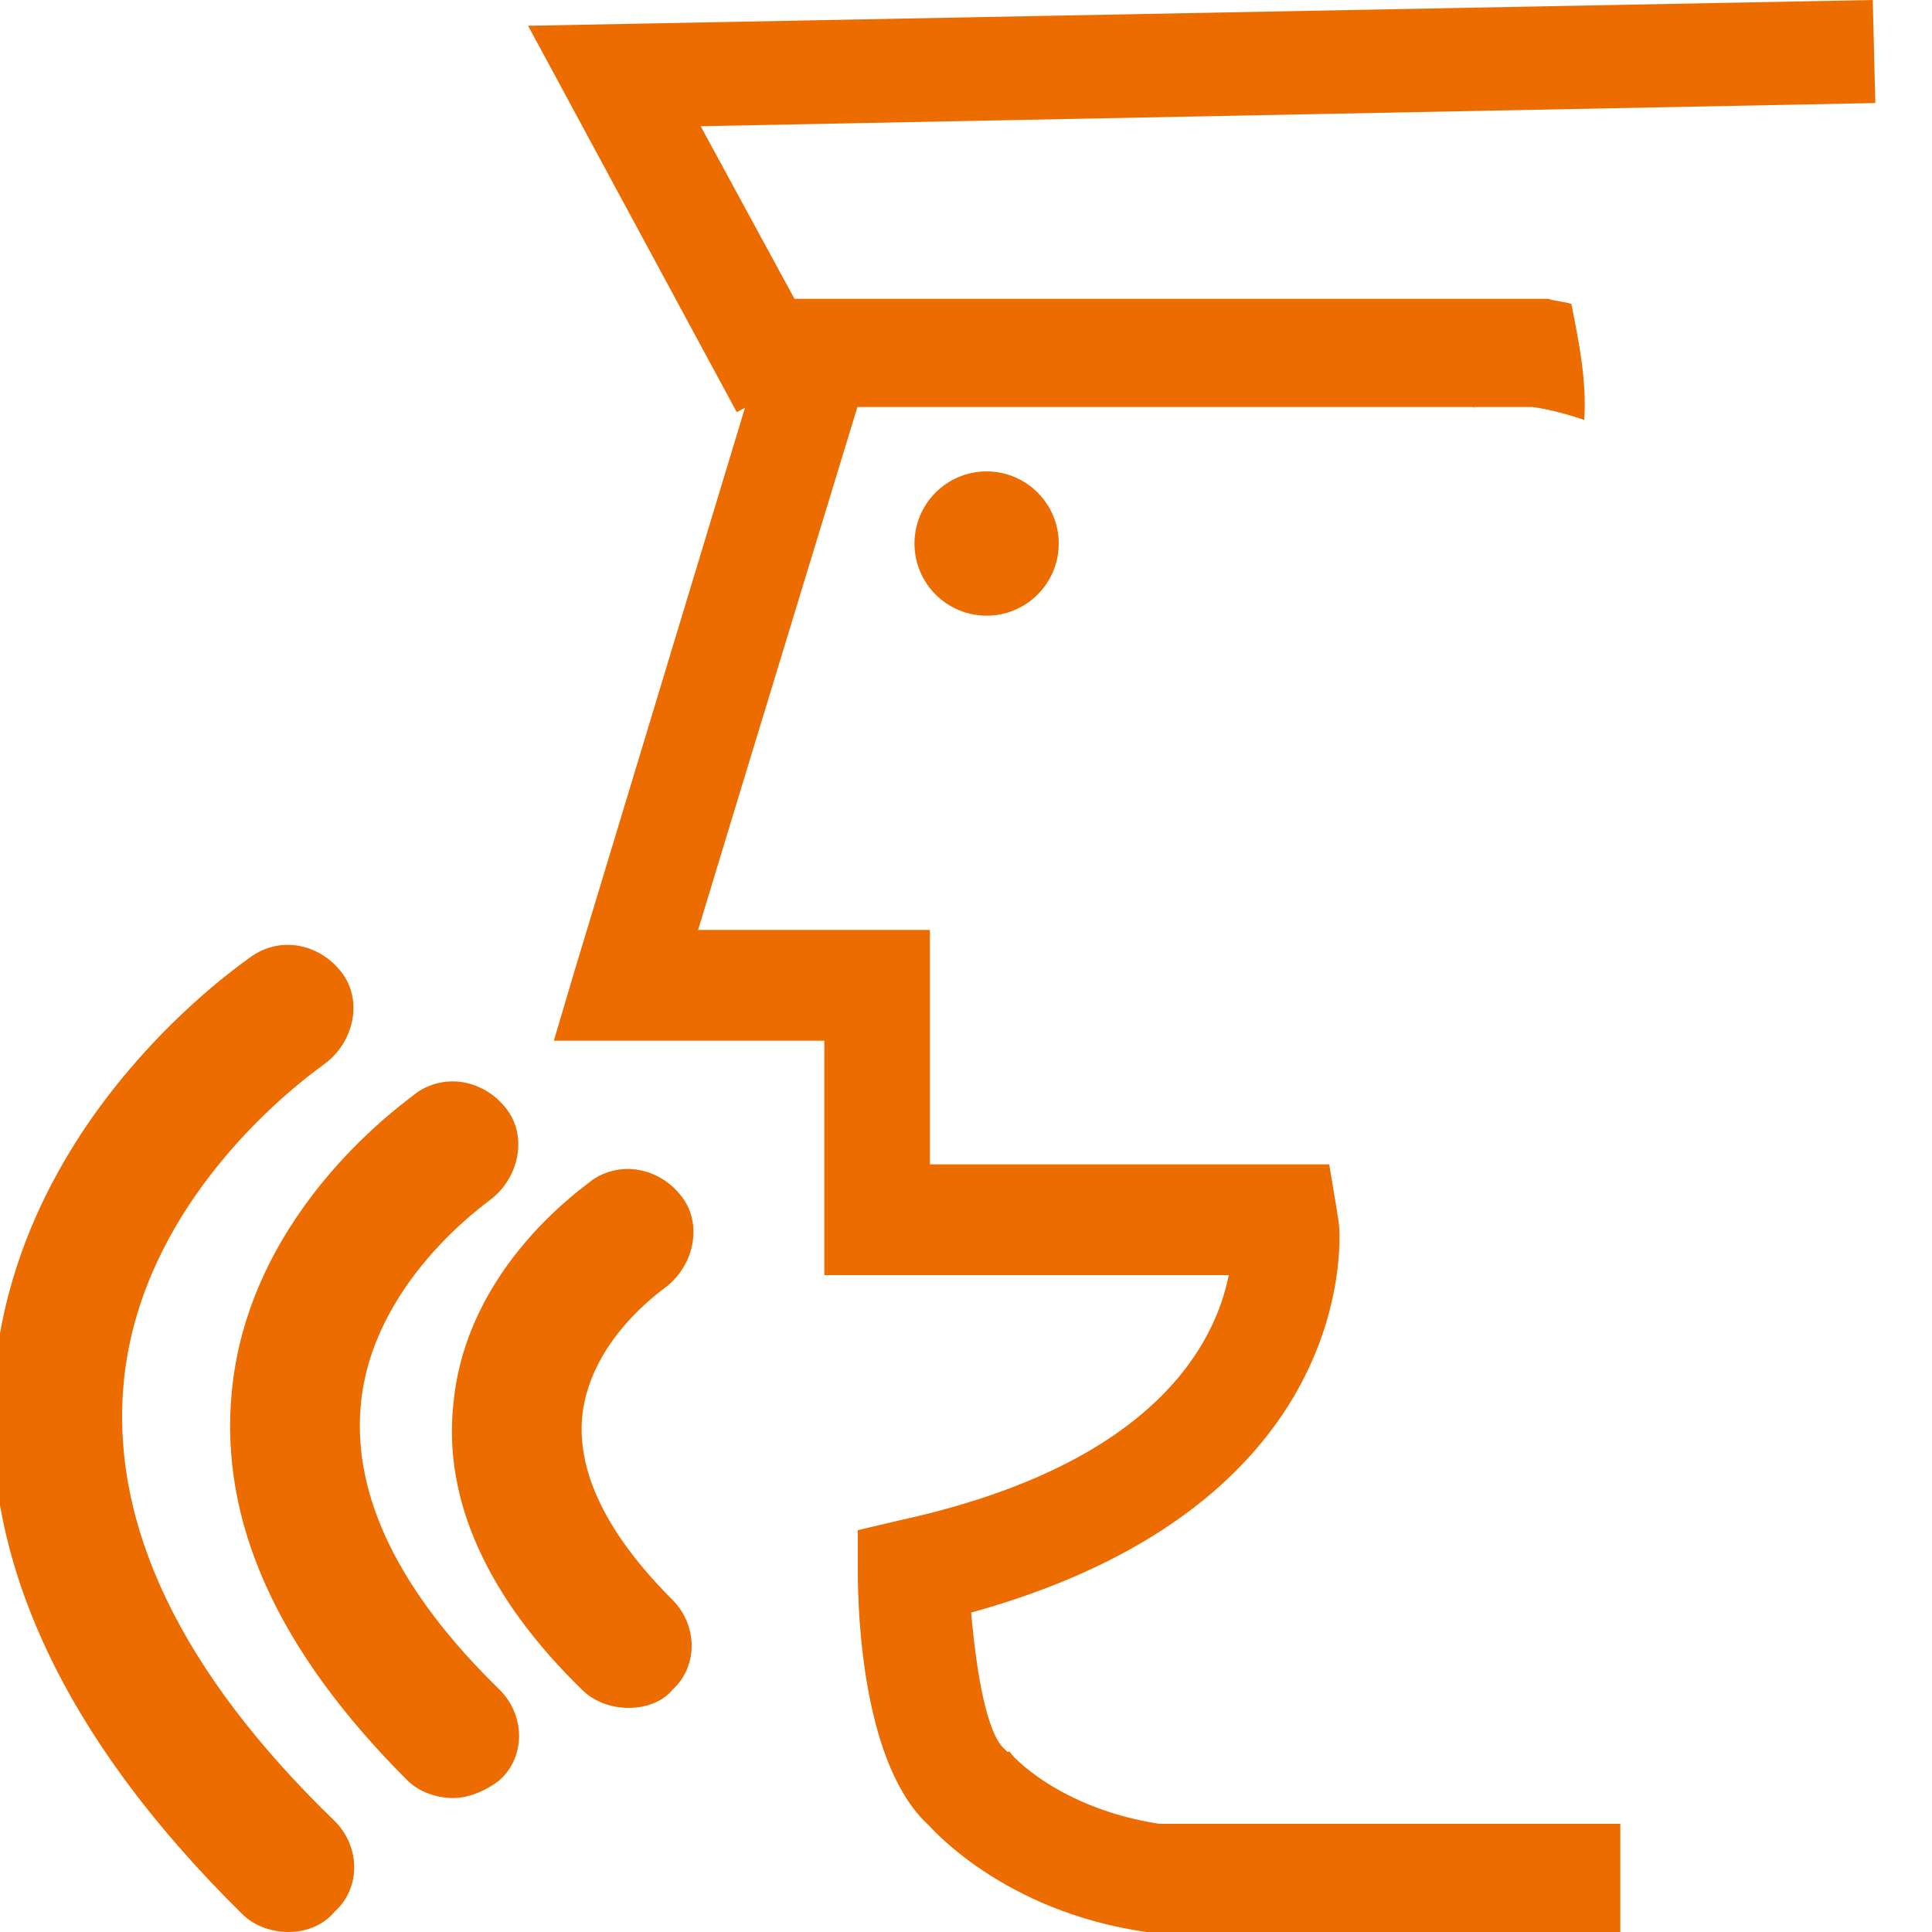
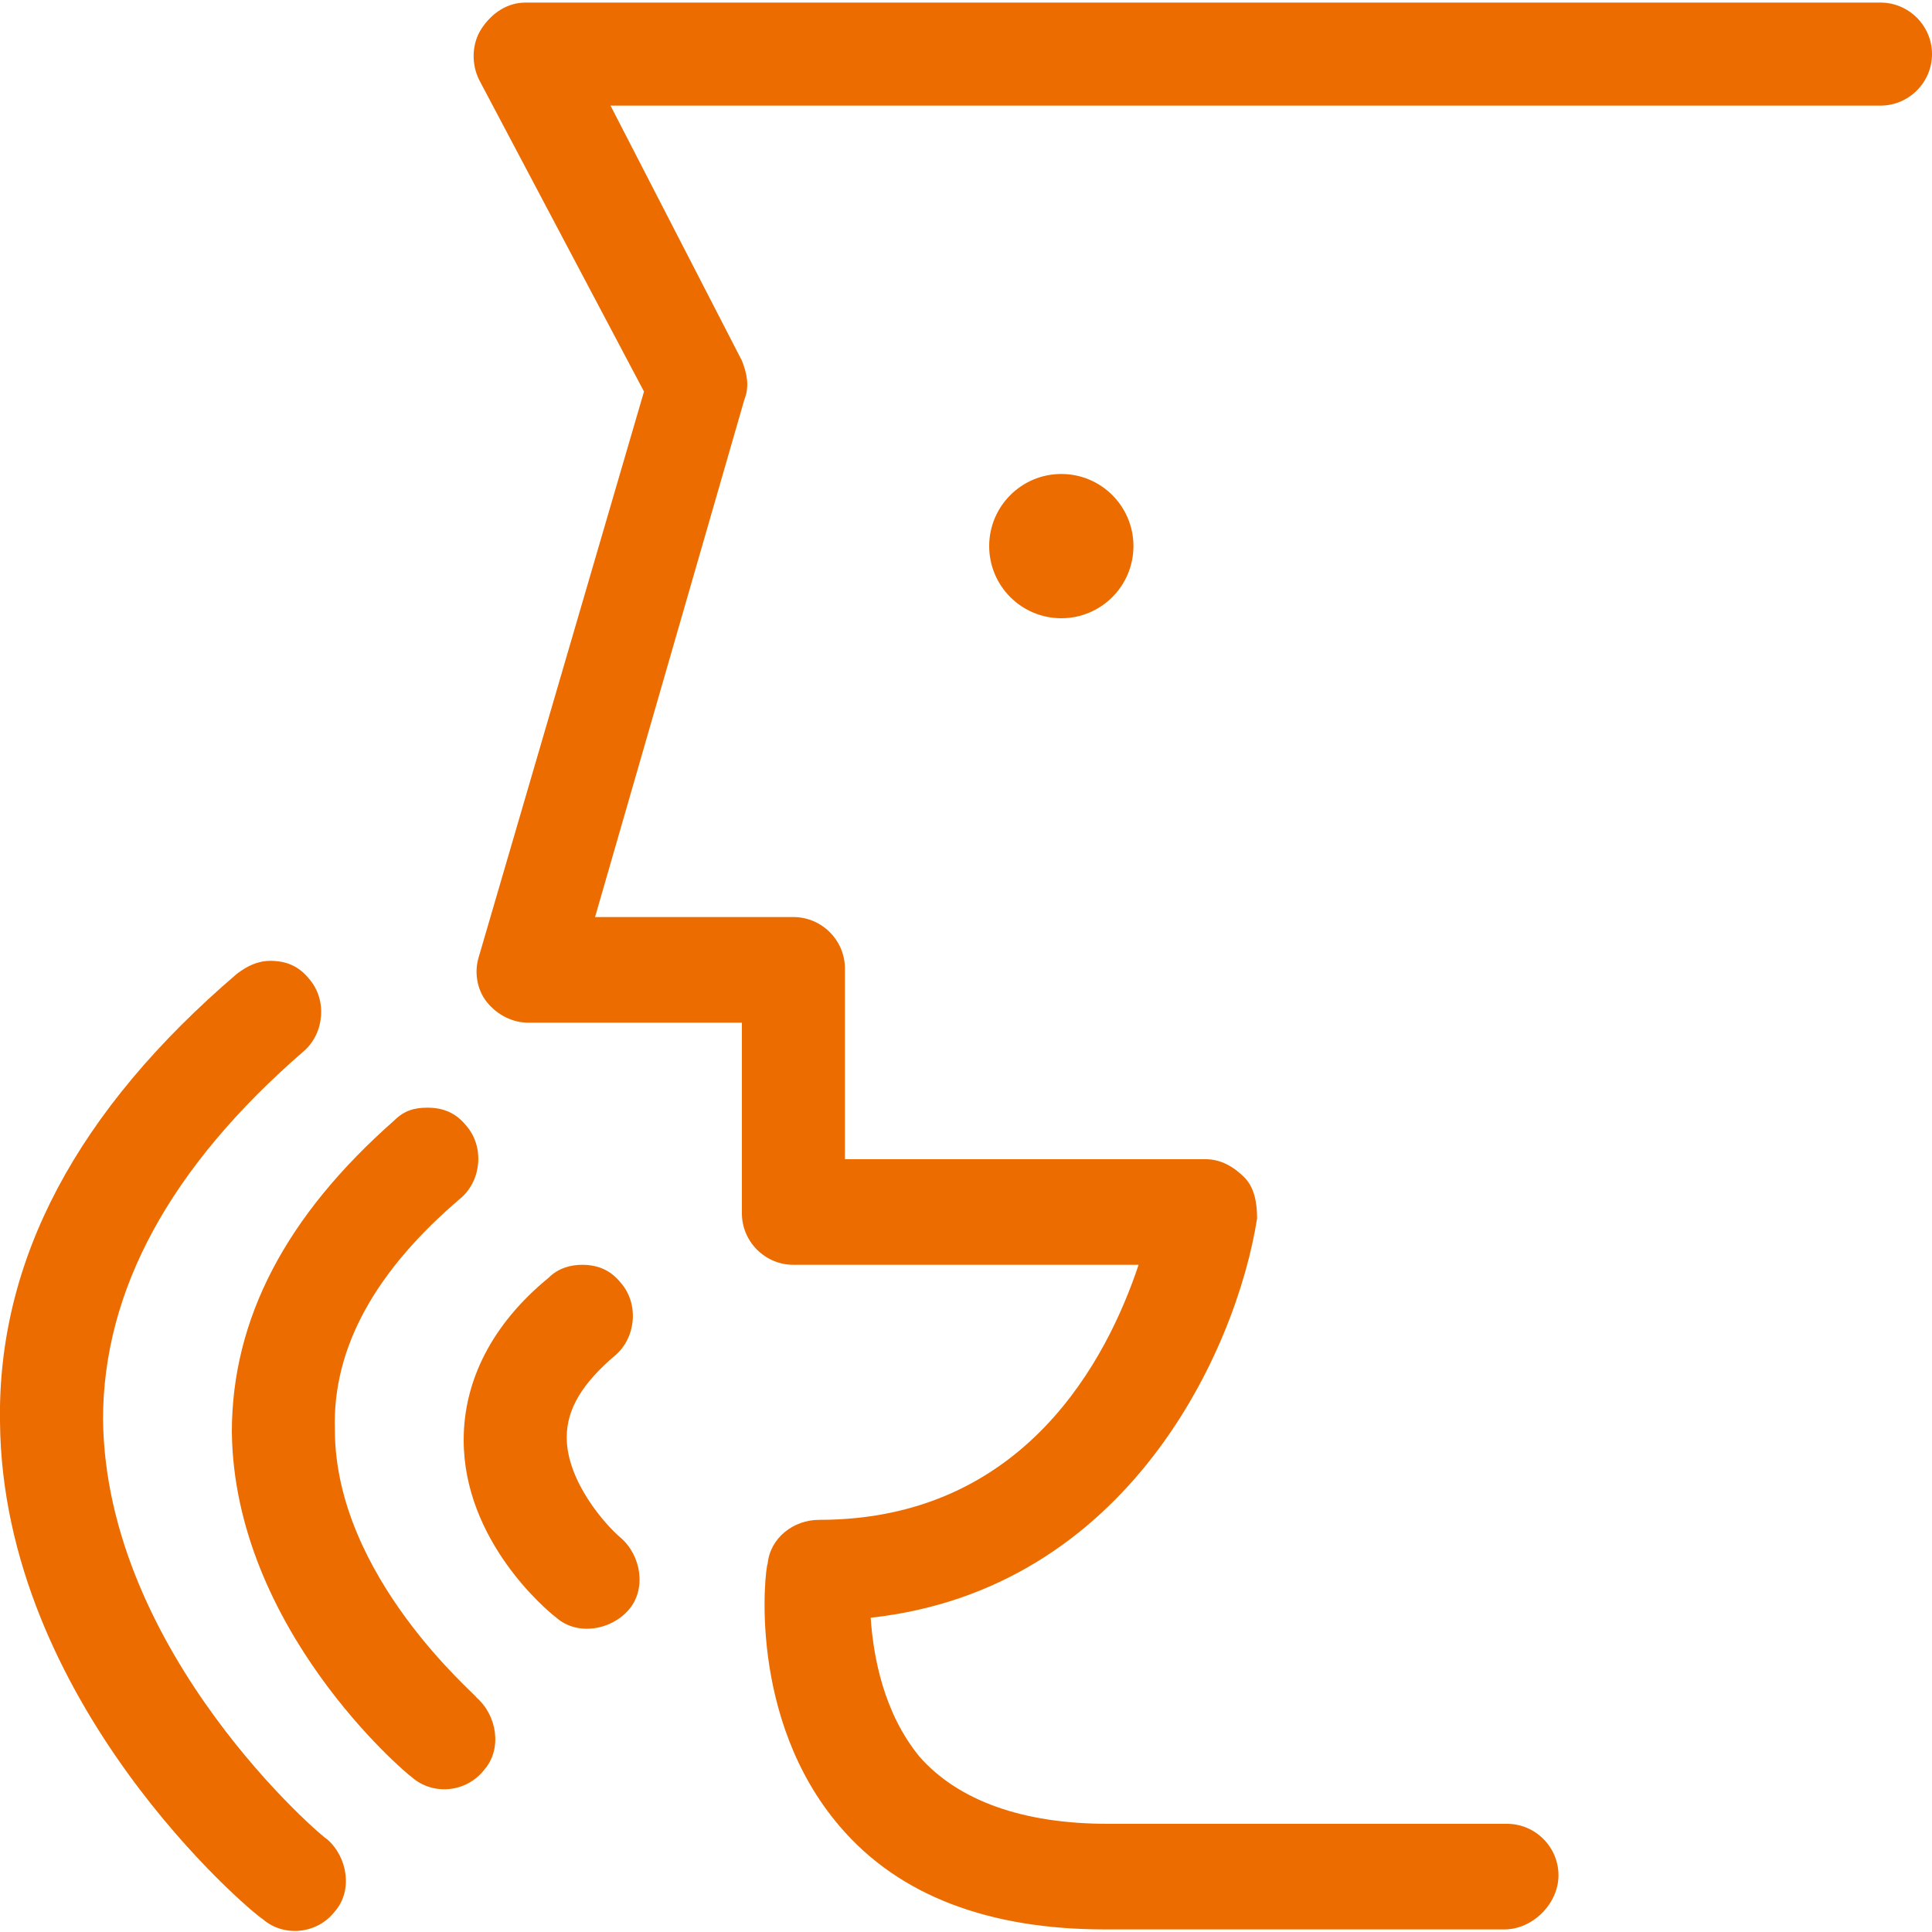
<svg xmlns="http://www.w3.org/2000/svg" version="1.1" id="圖層_1" x="0px" y="0px" viewBox="0 0 75 75" style="enable-background:new 0 0 75 75;" xml:space="preserve">
  <style type="text/css">
	.st0{fill:#EC6C00;}
</style>
  <g>
-     <g>
-       <circle class="st0" cx="38.3" cy="21.1" r="2.8" />
-     </g>
-     <g>
-       <path class="st0" d="M22.3,37.7l-0.8,2.7c0,0,7.9,0,10.5,0c0,2.5,0,9.1,0,9.1s12.5,0,15.7,0C47.2,52,45,56.8,35,59l-1.7,0.4V61    c0,1.7,0.2,7.6,2.8,9.9L36,70.8c0.1,0.1,2.9,3.4,8.5,4.2l0.1,0h18.3v-4.2c0,0-17.5,0-17.9,0c-3.9-0.6-5.8-2.7-5.8-2.8L39.1,68    L39,67.9c-0.7-0.6-1.1-3-1.3-5.3C50.7,59,52,50.8,52,48c0-0.6-0.1-0.9-0.1-1l-0.3-1.8c0,0-12.4,0-15.5,0c0-2.5,0-9.1,0-9.1    s-6.2,0-9,0c1.3-4.3,7.1-23.3,7.1-23.3l-4-1.2L22.3,37.7z" />
-     </g>
-     <g>
-       <path class="st0" d="M57.3,15.9C57.3,15.8,57.3,15.8,57.3,15.9c-0.1-0.1-0.1-0.2-0.2-0.2L57.3,15.9z" />
-     </g>
-     <g>
-       <path class="st0" d="M61,11.8c-0.3-0.1-0.6-0.1-0.9-0.2l-0.1,0H30.3v4.2c0,0,28.8,0,29.2,0c0.7,0.1,1.4,0.3,2,0.5    C61.6,14.8,61.3,13.3,61,11.8z" />
-     </g>
-     <g>
-       <path class="st0" d="M24.4,66.3c-0.6,0-1.3-0.2-1.8-0.7c-3.7-3.6-5.4-7.4-5-11.1c0.5-5.4,5.2-8.5,5.4-8.7c1.2-0.8,2.7-0.4,3.5,0.7    c0.8,1.1,0.4,2.7-0.7,3.5c-0.1,0.1-2.9,2-3.2,5c-0.2,2.2,1,4.6,3.5,7.1c1,1,1,2.6,0,3.5C25.7,66.1,25,66.3,24.4,66.3z" />
-       <path class="st0" d="M17.6,69.8c-0.6,0-1.3-0.2-1.8-0.7c-5-5-7.3-10-6.8-15.1c0.7-7.2,7-11.4,7.2-11.6c1.2-0.8,2.7-0.4,3.5,0.7    c0.8,1.1,0.4,2.7-0.7,3.5c-0.1,0.1-4.6,3.2-5,8c-0.3,3.5,1.5,7.2,5.4,11c1,1,1,2.6,0,3.5C18.9,69.5,18.2,69.8,17.6,69.8z" />
-       <path class="st0" d="M11.2,75c-0.6,0-1.3-0.2-1.8-0.7c-7.1-7-10.3-14.1-9.6-21.1c1-10,9.6-15.8,10-16.1c1.2-0.8,2.7-0.4,3.5,0.7    c0.8,1.1,0.4,2.7-0.7,3.5c-0.1,0.1-7.1,4.8-7.8,12.4C4.3,59.2,7,64.9,13,70.7c1,1,1,2.6,0,3.5C12.5,74.8,11.8,75,11.2,75z" />
-     </g>
-     <g>
-       <polygon class="st0" points="28.6,16 20.5,1 72.7,0 72.8,4 27.2,4.9 32.2,14.1   " />
-     </g>
+     <path class="st0" d="M10.5,37.3c0.6,0,1.1,0.2,1.5,0.7c0.7,0.8,0.6,2.1-0.2,2.8C6.6,45.3,4,50.1,4,55.1c0.1,9.1,8.6,16.3,8.7,16.3   c0.8,0.7,1,2,0.3,2.8c-0.7,0.9-2,1-2.8,0.3C9.7,74.2,0.1,66.1,0,55.2c-0.1-6.3,3-12.1,9.2-17.4C9.6,37.5,10,37.3,10.5,37.3z" />
+     <path class="st0" d="M22.6,49.1c0.6,0,1.1,0.2,1.5,0.7c0.7,0.8,0.6,2.1-0.2,2.8c-1.3,1.1-1.9,2.1-1.9,3.2c0,1.7,1.5,3.4,2.1,3.9   c0.8,0.7,1,2,0.3,2.8c-0.7,0.8-2,1-2.8,0.3c-0.4-0.3-3.6-3-3.6-6.9c0-2.3,1.1-4.5,3.3-6.3C21.7,49.2,22.2,49.1,22.6,49.1z" />
+     <path class="st0" d="M16.6,43c0.6,0,1.1,0.2,1.5,0.7c0.7,0.8,0.6,2.1-0.2,2.8c-3.3,2.8-5,5.8-4.9,9c0,5.7,5.5,10.3,5.5,10.4   c0.8,0.7,1,2,0.3,2.8c-0.7,0.9-2,1-2.8,0.3c-0.3-0.2-6.9-5.8-7-13.4c0-4.4,2.1-8.4,6.3-12.1C15.7,43.1,16.1,43,16.6,43z" />
+   </g>
+   <path class="st0" d="M58.4,74.9H42.9c-4.5,0-8-1.3-10.3-4c-3.6-4.2-2.9-10-2.8-10.2c0.1-1,1-1.7,2-1.7c8,0,11.2-6.3,12.4-9.9H30.8  c-1.1,0-2-0.9-2-2v-7.4h-8.3c-0.6,0-1.2-0.3-1.6-0.8c-0.4-0.5-0.5-1.2-0.3-1.8l6.4-21.9L18.6,3.1c-0.3-0.6-0.3-1.4,0.1-2  c0.4-0.6,1-1,1.7-1H73c1.1,0,2,0.9,2,2s-0.9,2-2,2H23.7l5.1,9.9c0.2,0.5,0.3,1,0.1,1.5l-5.8,20.1h7.7c1.1,0,2,0.9,2,2V45h14  c0.6,0,1.1,0.3,1.5,0.7c0.4,0.4,0.5,1,0.5,1.6c-0.8,5.1-5,14.4-15,15.5c0.1,1.5,0.5,3.7,1.9,5.4c1.5,1.7,4,2.6,7.3,2.6h15.5  c1.1,0,2,0.9,2,2S59.5,74.9,58.4,74.9z" />
+   <g>
+     <circle class="st0" cx="41.2" cy="21.2" r="2.8" />
  </g>
</svg>
